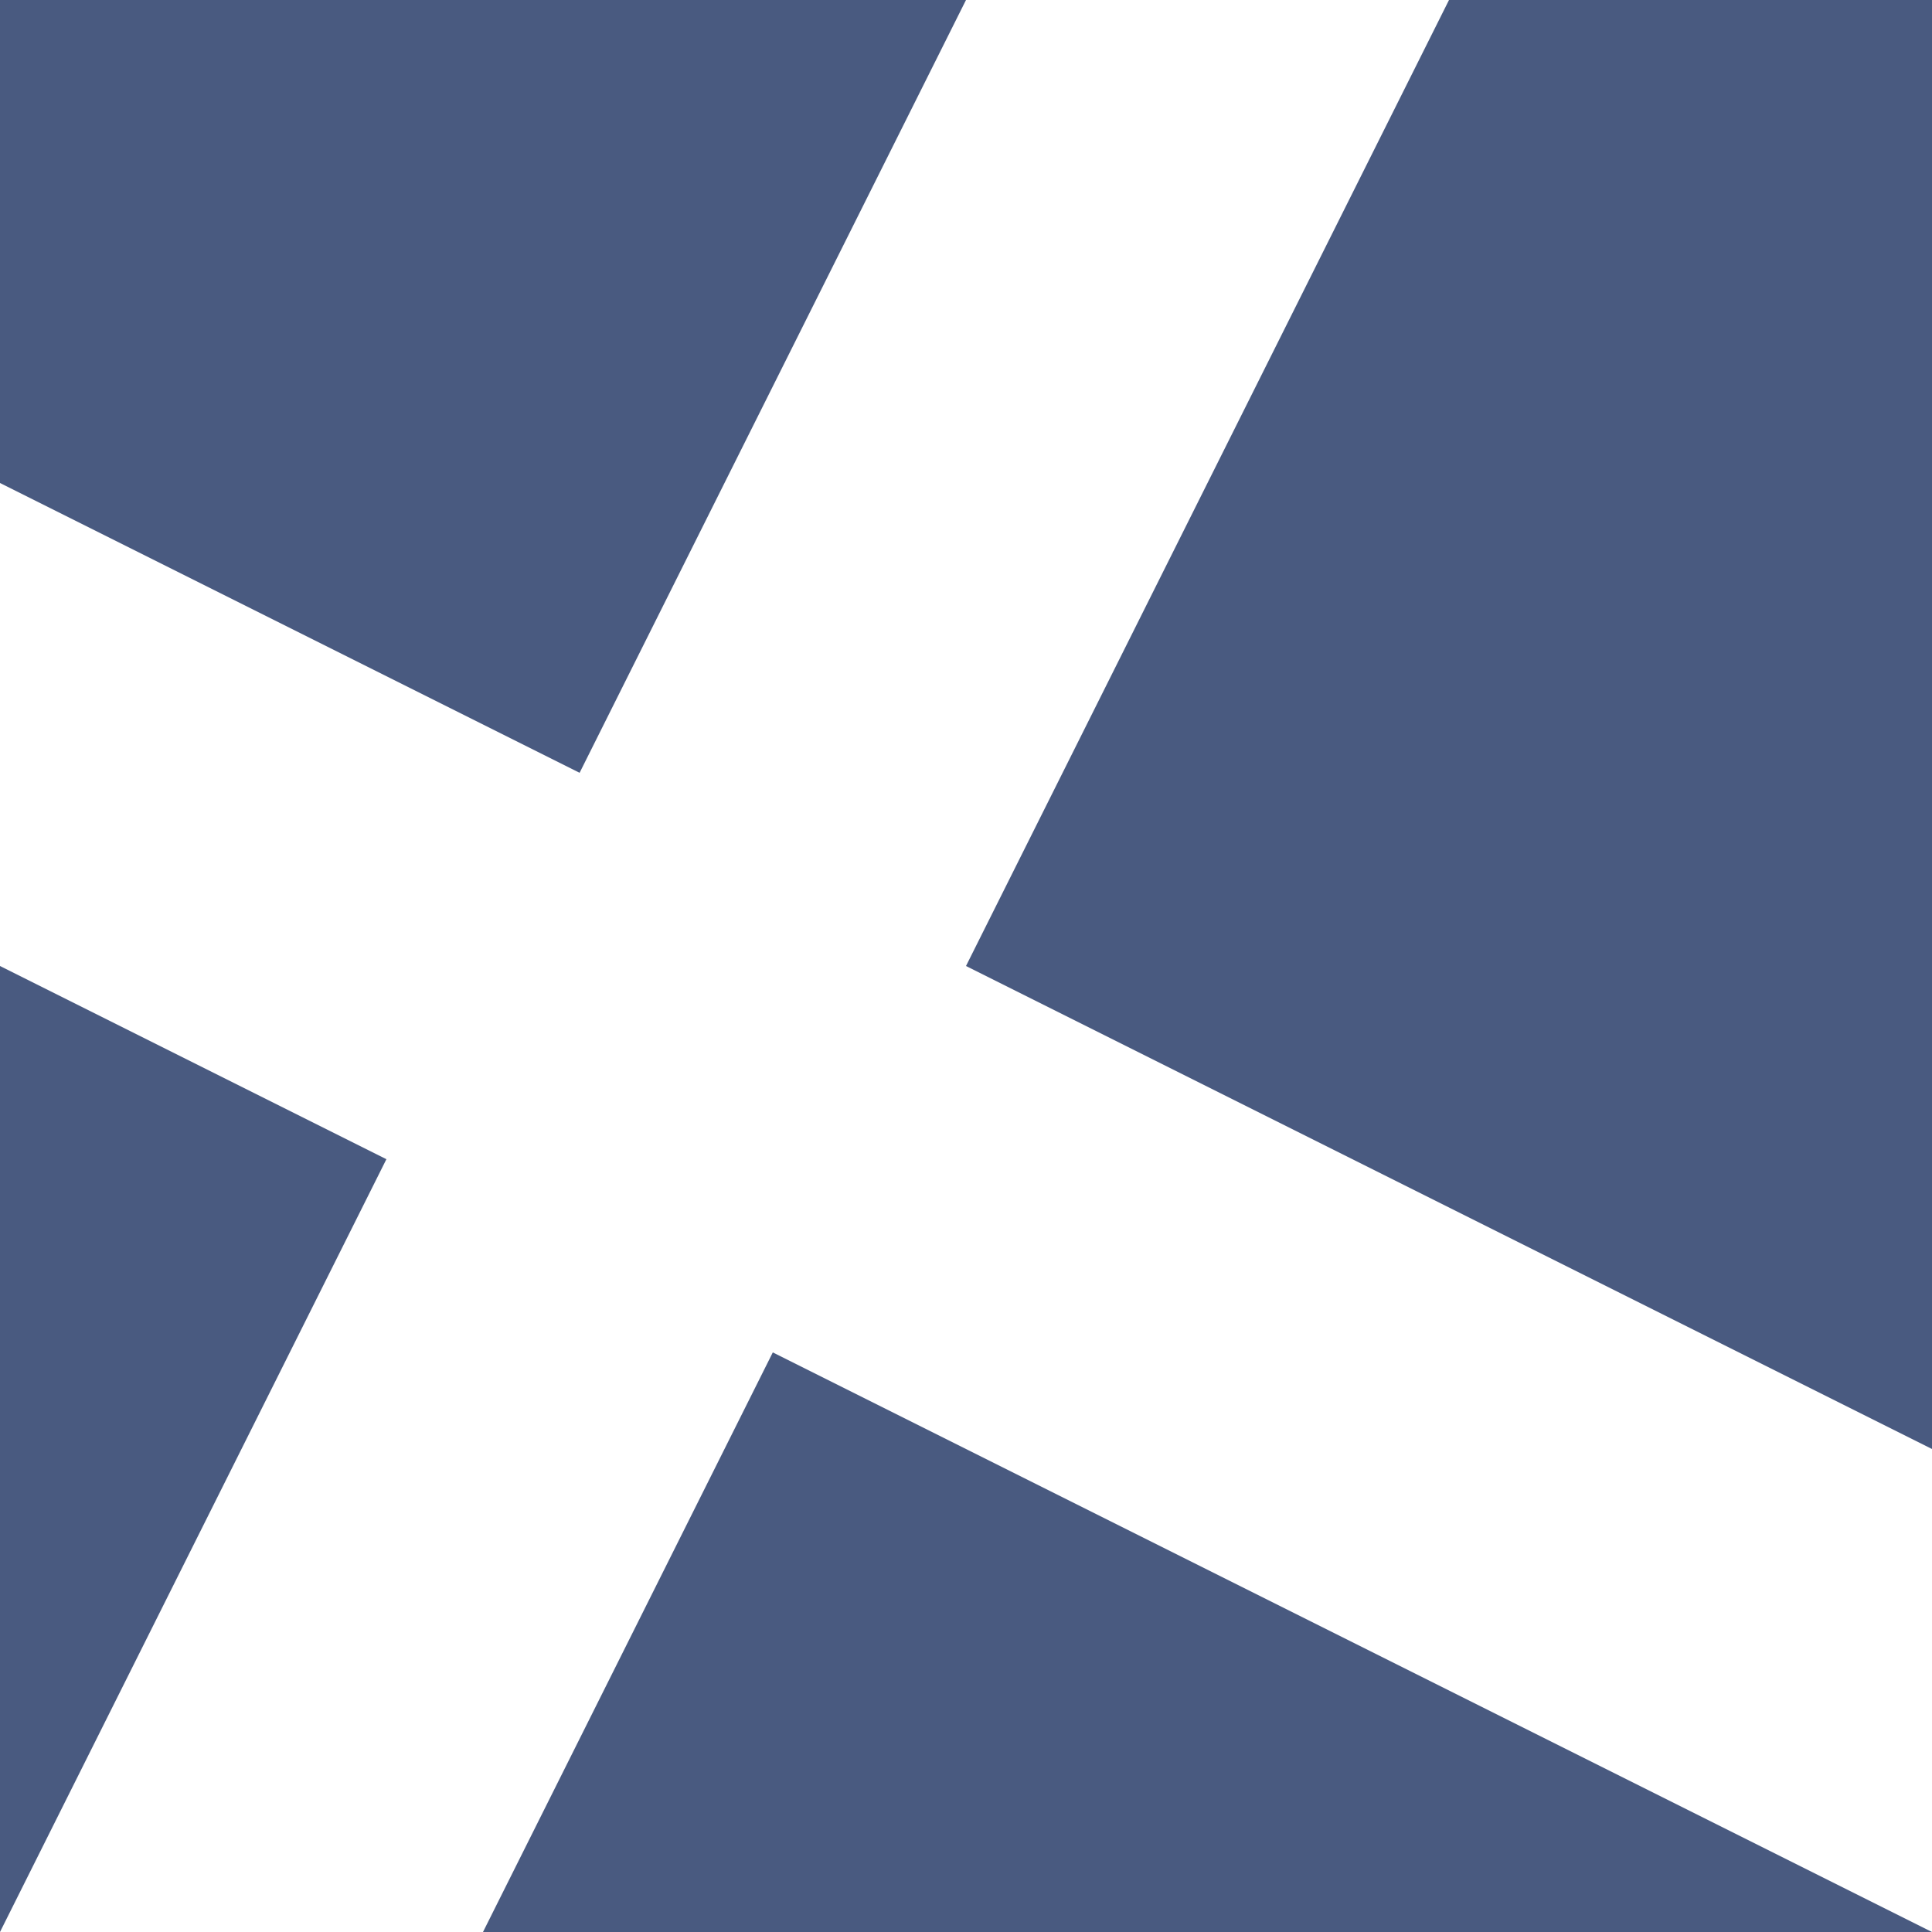
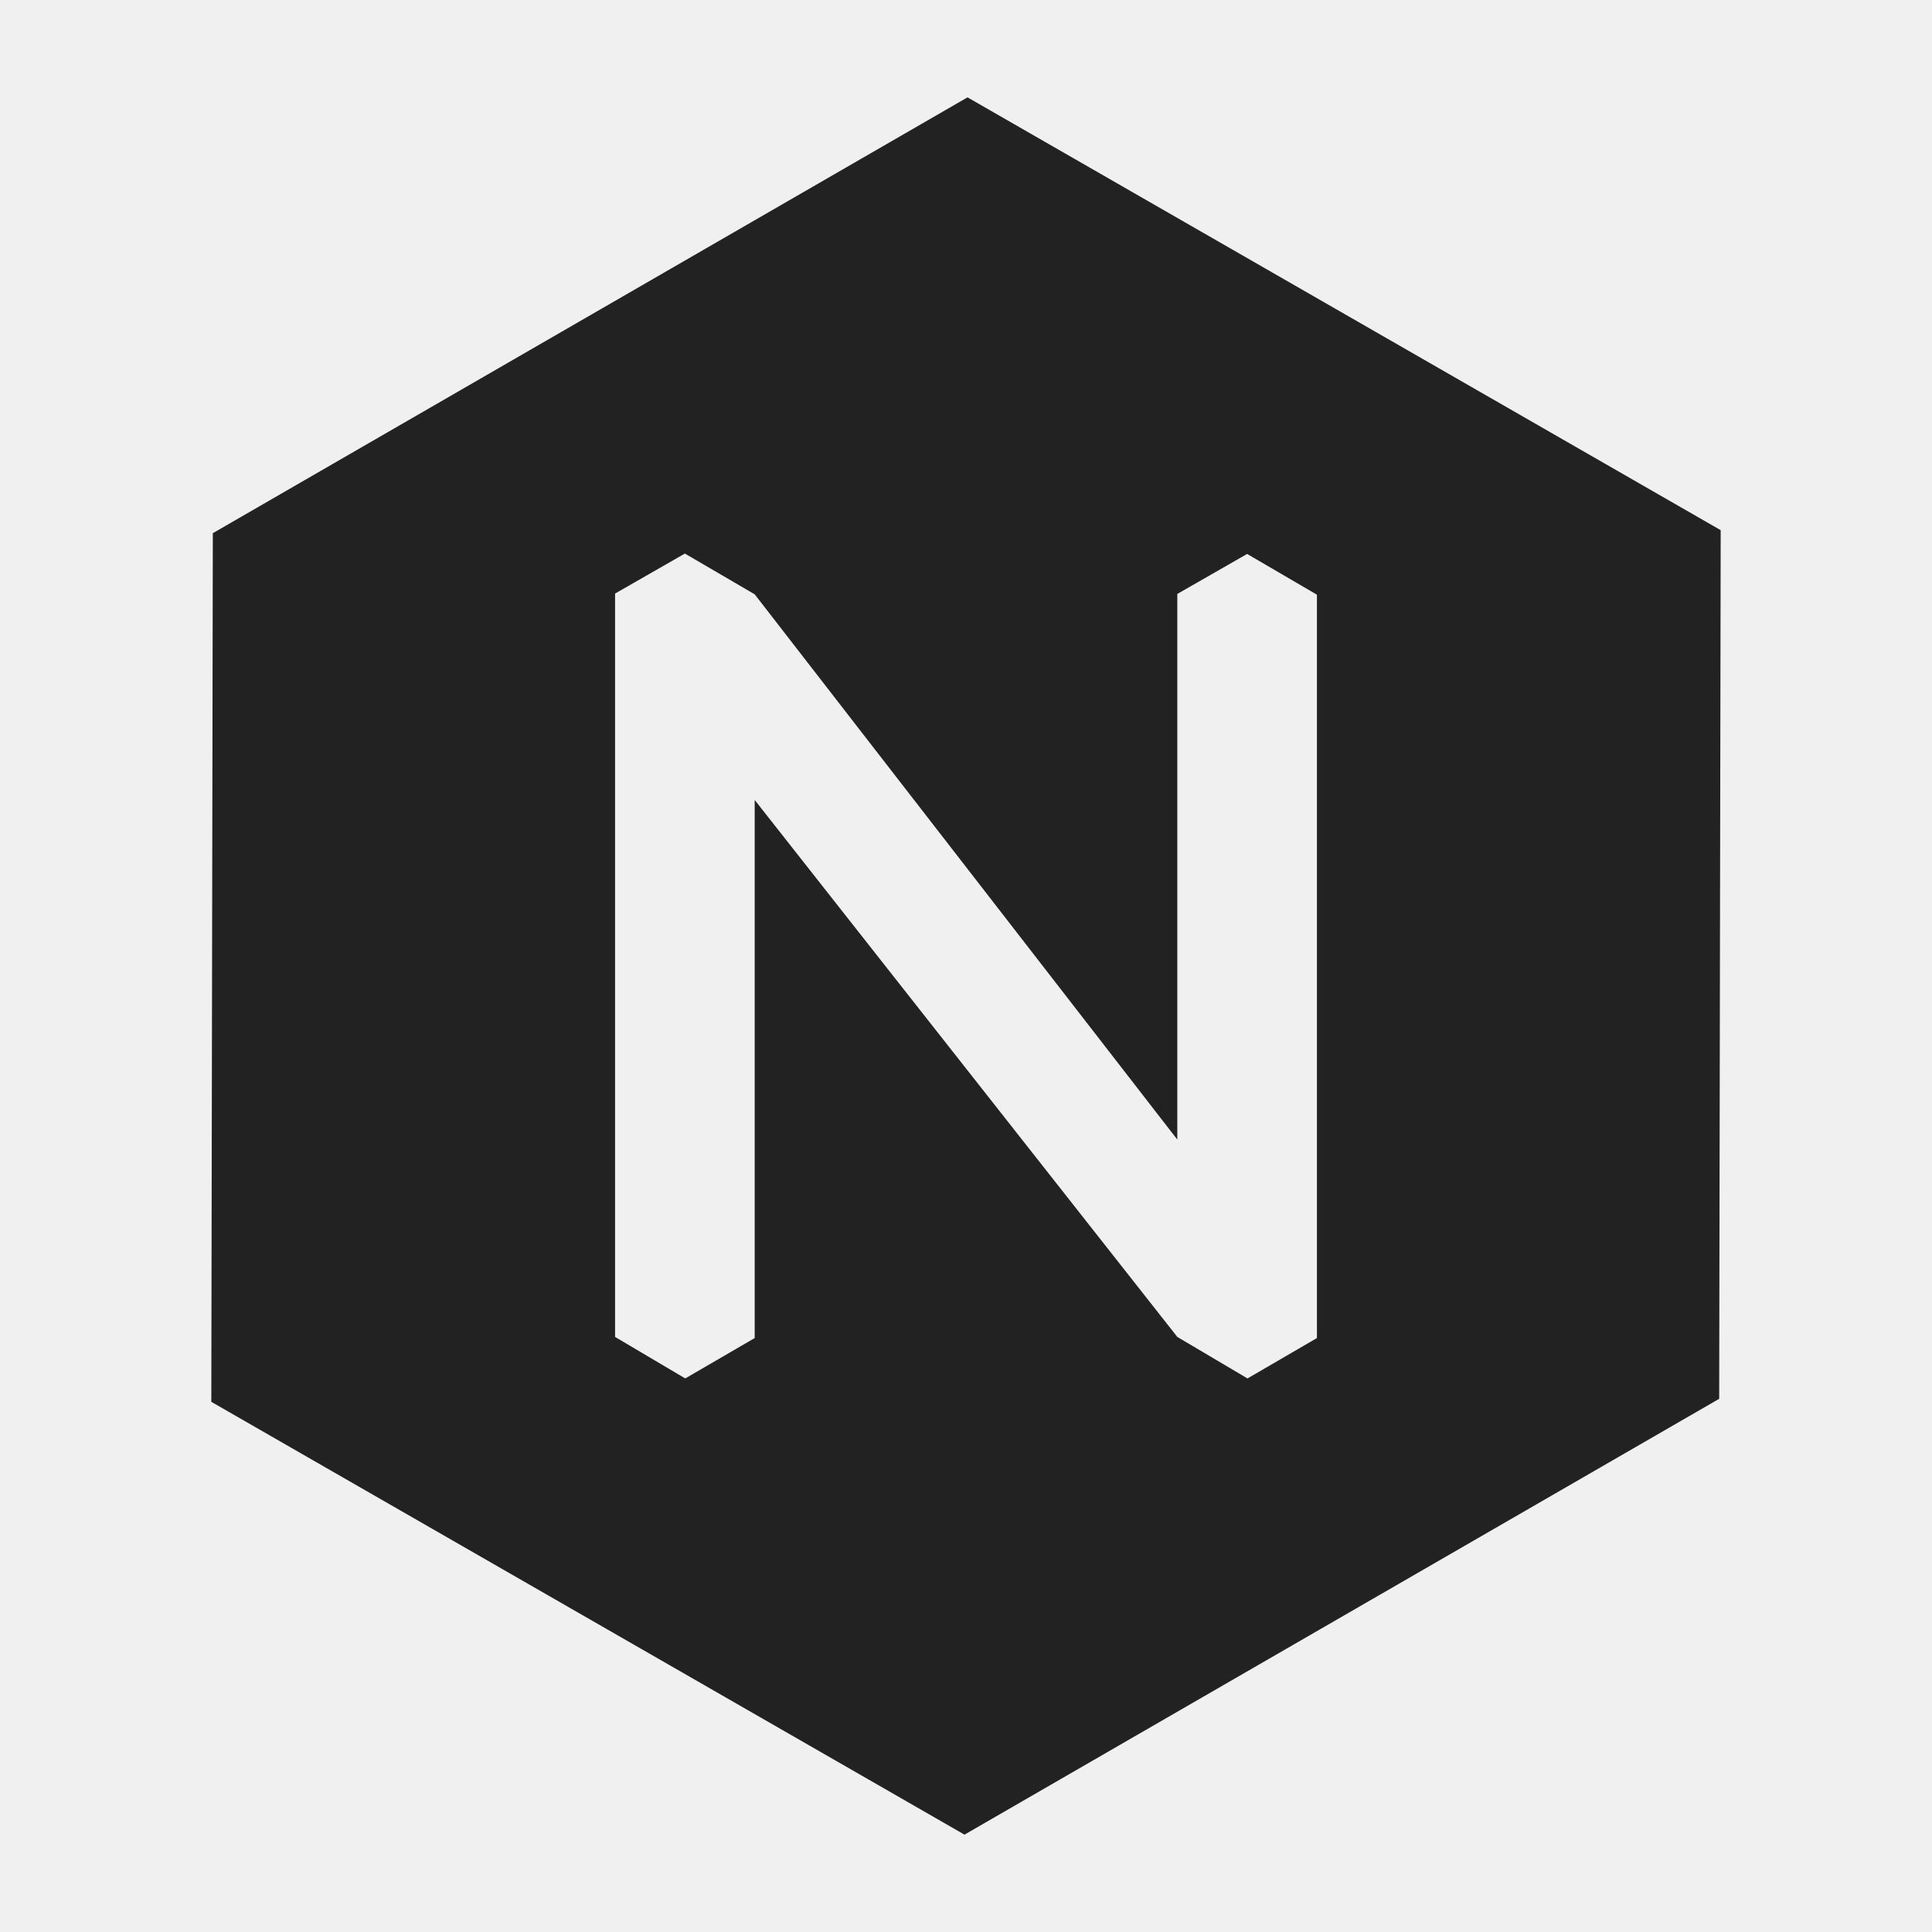
- <svg xmlns="http://www.w3.org/2000/svg" version="1.1" x="0px" y="0px" viewBox="0 0 2048 2048" style="enable-background:new 0 0 2048 2048;" xml:space="preserve">
-   <style type="text/css">
- 	.st0{fill:#495A80;}
- 	.st1{fill:#FFFFFF;}
- </style>
-   <g id="图层_1">
-     <rect id="XMLID_1_" x="0" y="0" class="st0" width="2048" height="2048" />
-   </g>
-   <g id="图层_2">
-     <polygon id="XMLID_2_" class="st1" points="512,2048 0,2048 1024,0 1536,0  " />
-     <polygon id="XMLID_3_" class="st1" points="2048,1536 2048,2048 0,1024 0,512  " />
-   </g>
+ <svg xmlns="http://www.w3.org/2000/svg" xml:space="preserve" enable-background="new 0 0 512 512" viewBox="0 0 512 512" height="512px" width="512px" y="0px" x="0px" id="NexT" version="1.1">
+   <defs id="defs3388" />
+   <path style="fill:#222222;fill-opacity:1" id="path3384" d="M 256.4,25.8 56.4,141.3 56,371.5 255.6,486.2 455.6,370.7 456,140.5 Z m 92.6,328.8 -18.4,10.7 -18.6,-11 0,0 -112,-142.3 0,142.6 -18.4,10.7 -18.6,-11 0,-197 18.5,-10.6 18.5,10.8 0,0 112,144.5 0,-144.6 18.5,-10.6 18.5,10.8 z" />
</svg>
